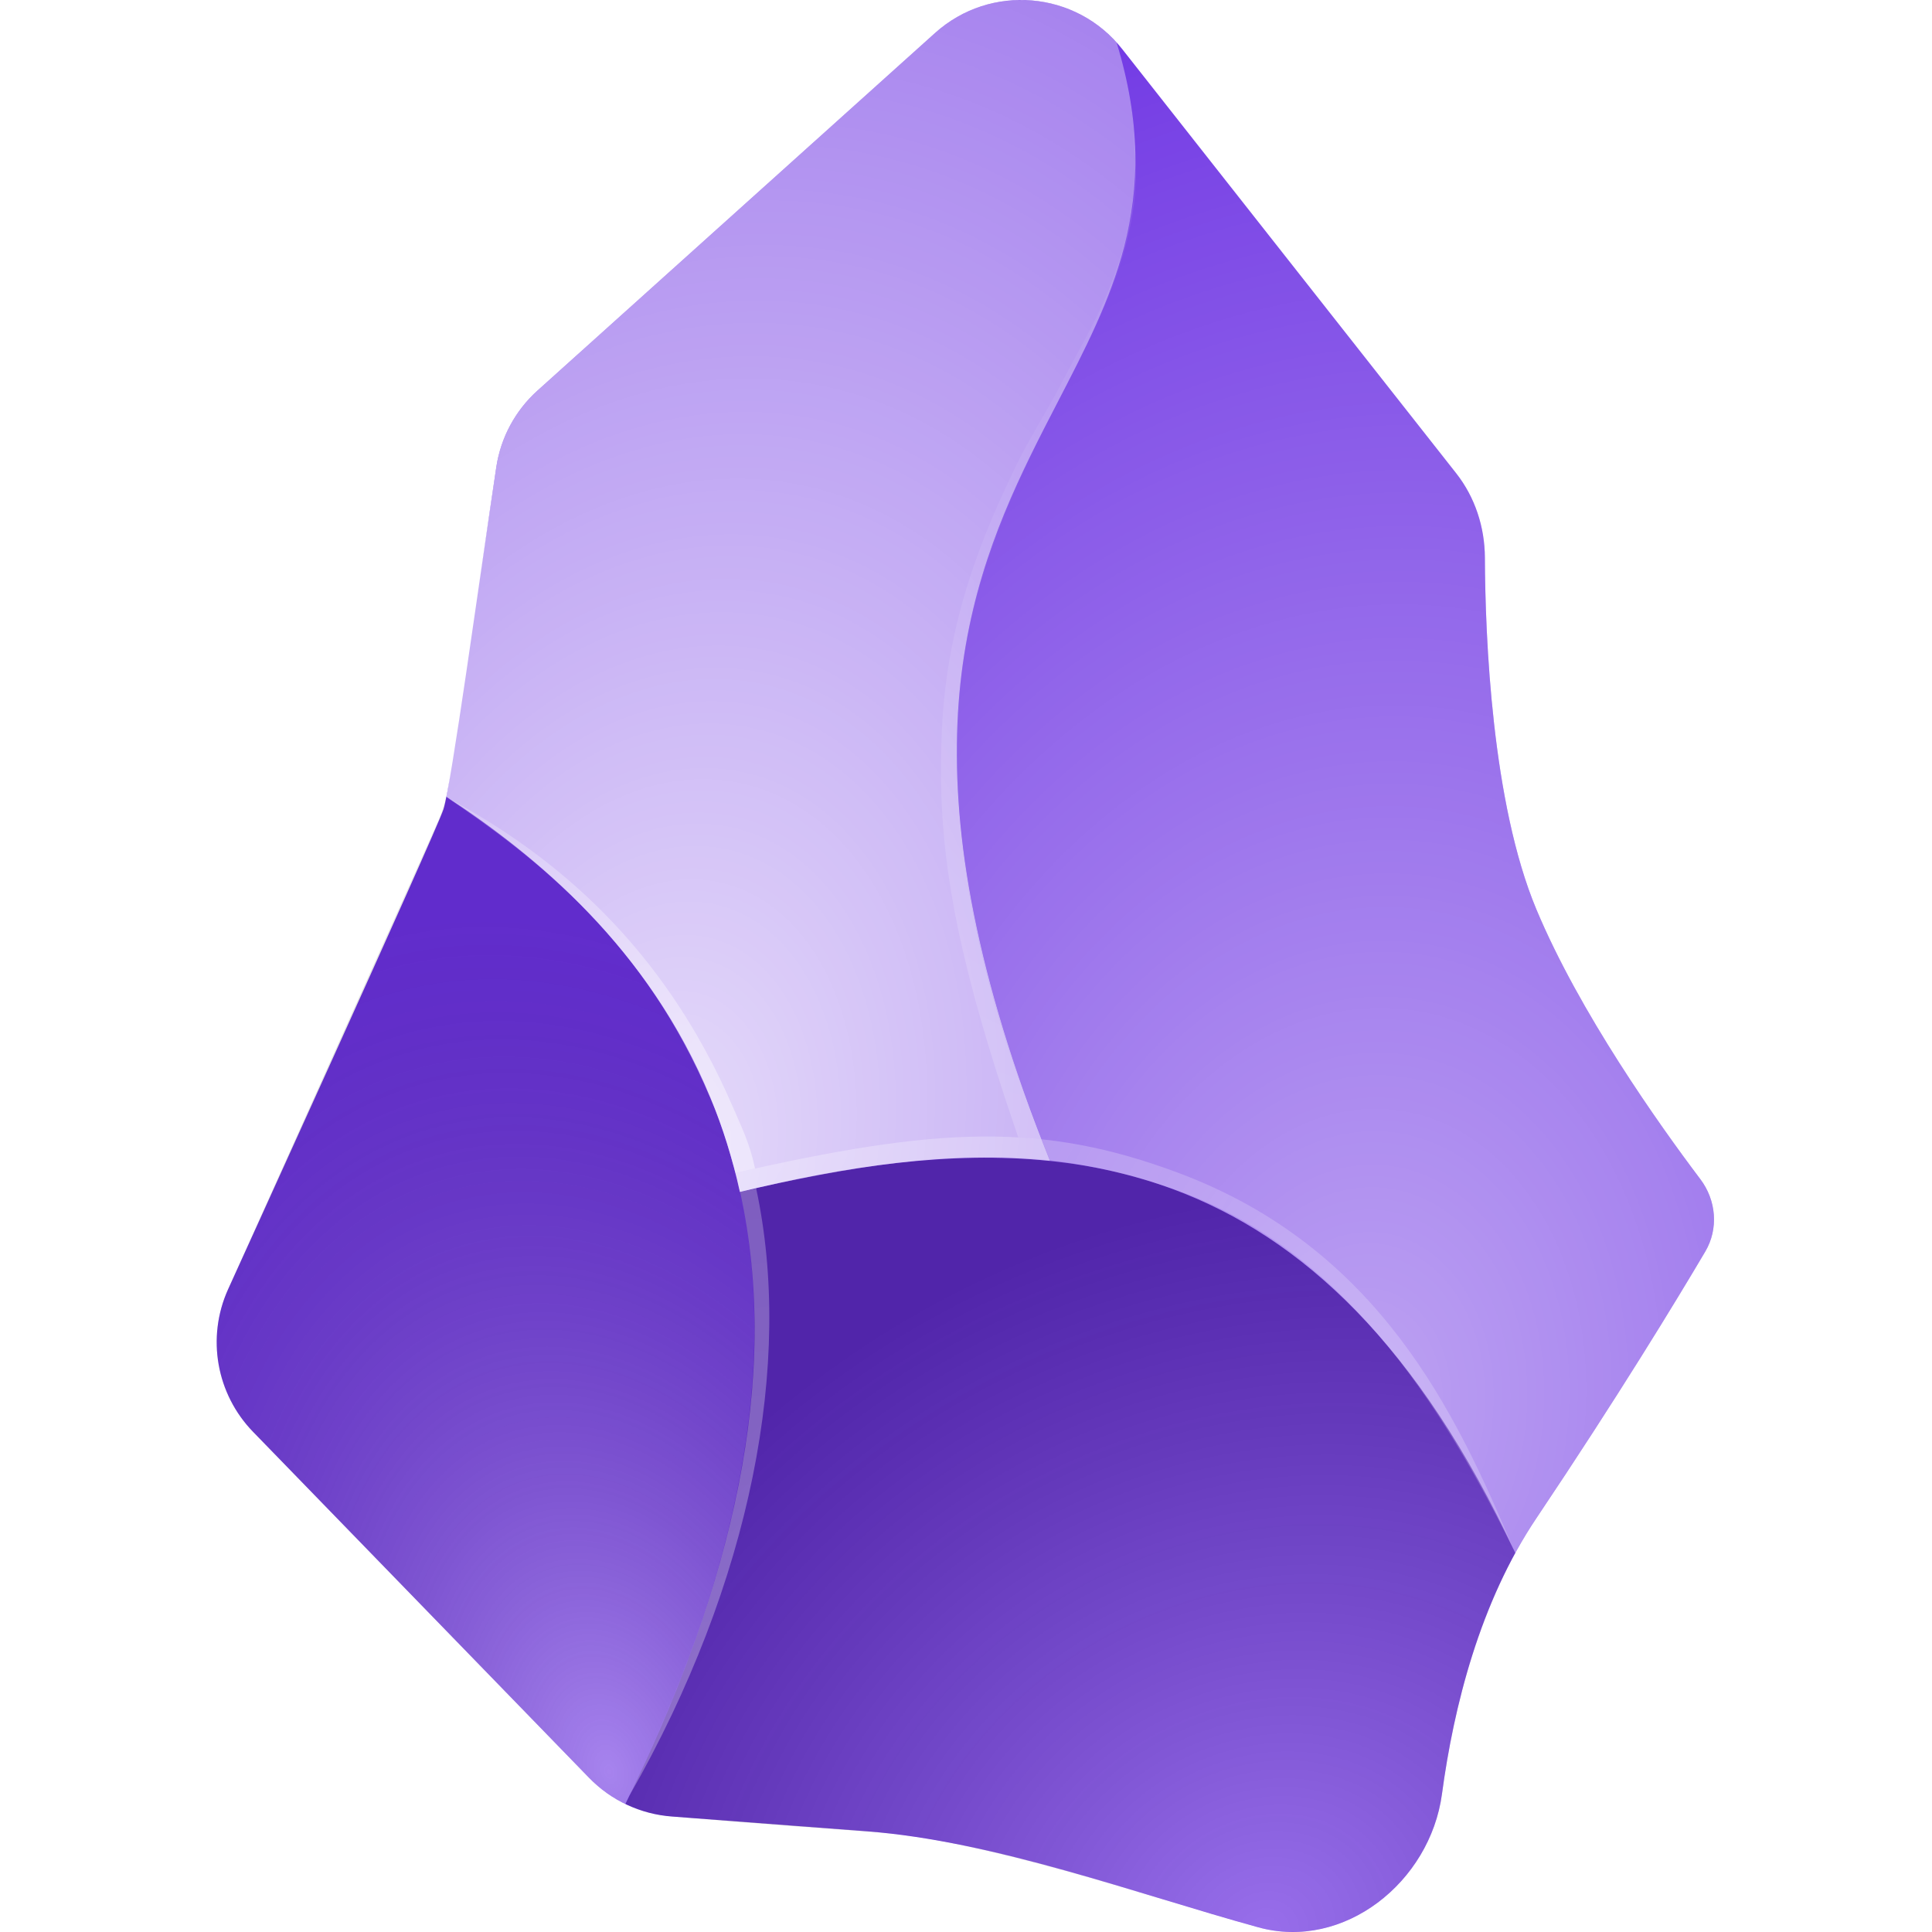
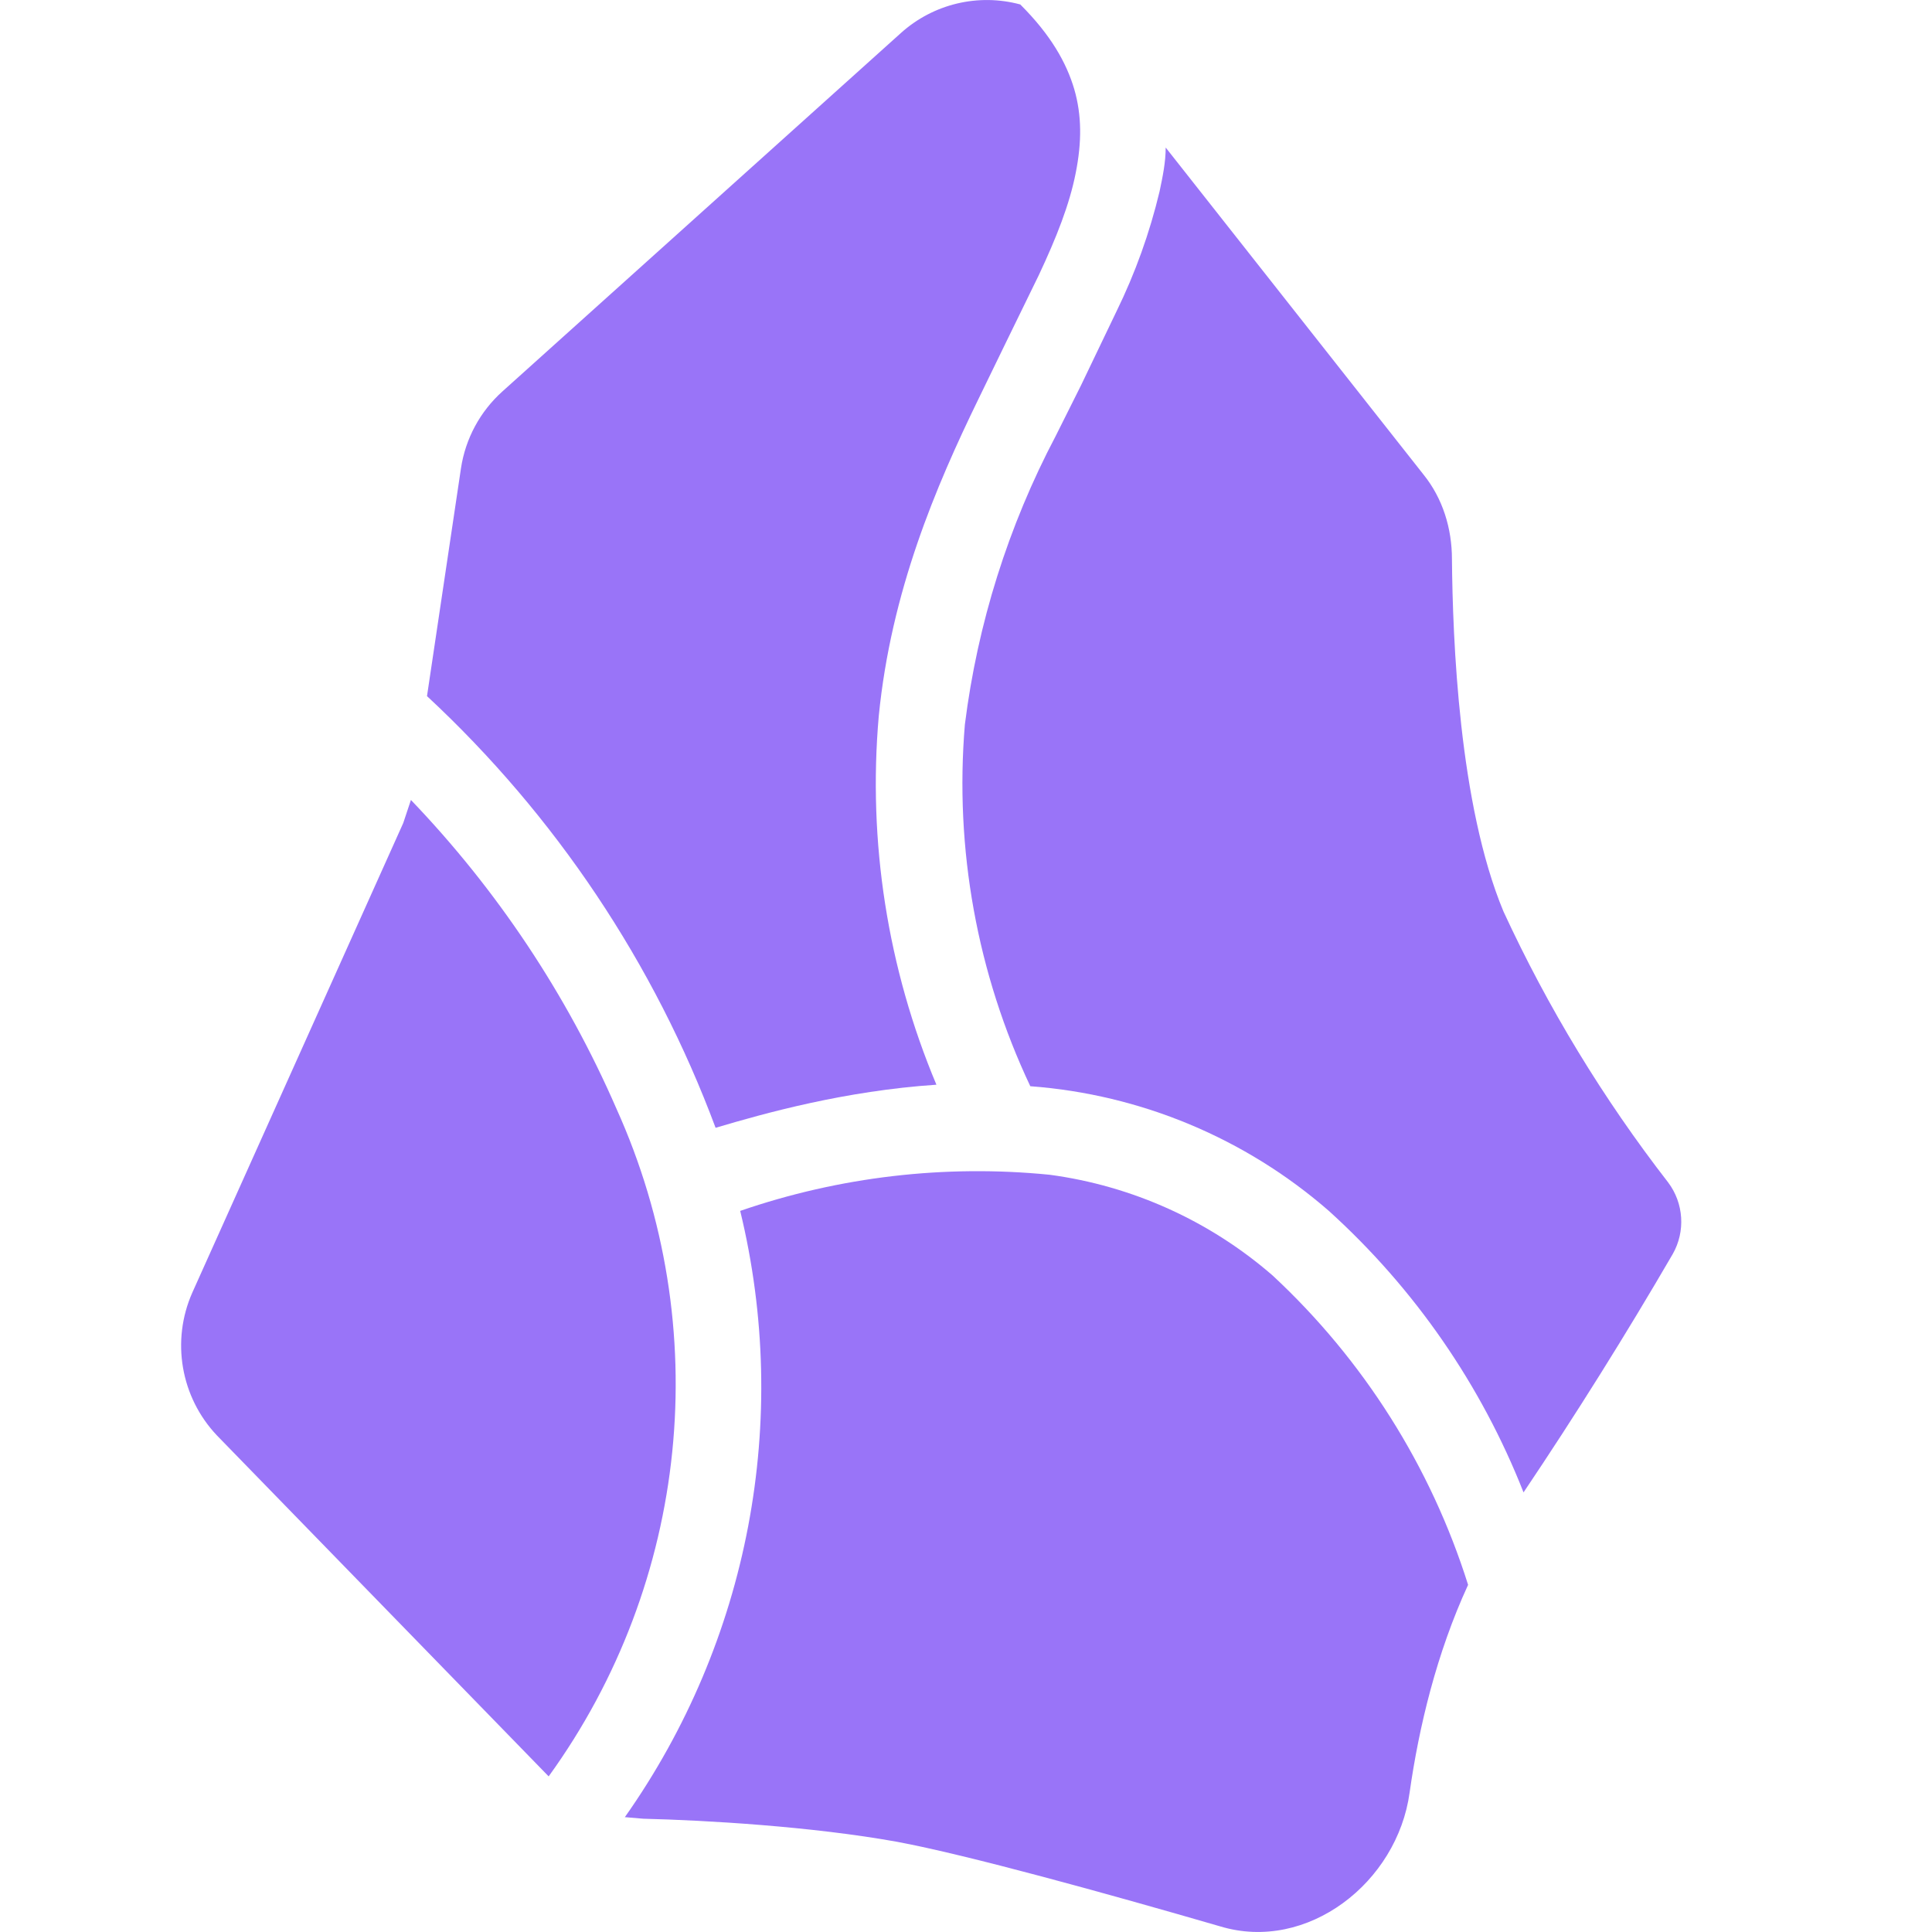
- <svg xmlns="http://www.w3.org/2000/svg" width="512" height="512" viewBox="0 0 512 512" fill="none">
-   <path d="M382.134 475.437C378.989 498.795 356.129 517.043 333.411 510.743C301.042 501.826 263.564 487.918 229.841 485.326C225.395 484.984 178.156 481.403 178.156 481.403C169.8 480.808 161.957 477.157 156.121 471.148L67.063 379.448C57.331 369.428 54.696 354.484 60.415 341.74C60.415 341.74 115.484 220.728 117.529 214.435C119.574 208.142 127.08 153.256 131.528 123.77C132.707 115.956 136.565 108.793 142.441 103.508L247.794 8.748C262.451 -4.435 285.203 -2.481 297.396 13.007L385.898 125.419C390.905 131.781 393.471 139.688 393.509 147.783C393.61 169.08 395.368 212.805 407.144 240.968C418.6 268.361 439.625 297.946 450.614 312.504C454.83 318.091 455.477 325.646 451.914 331.673C444.159 344.801 428.837 370.009 407.144 402.351C392.189 424.651 385.259 452.218 382.134 475.437Z" fill="#6C31E3" />
-   <path d="M165.718 478.079C207.076 394.115 205.922 333.963 188.324 291.034C172.127 251.53 142.003 226.613 118.259 211.149C117.759 213.383 117.034 215.564 116.095 217.658L60.414 341.74C54.695 354.484 57.329 369.428 67.062 379.448L156.12 471.148C158.914 474.024 162.168 476.361 165.718 478.079Z" fill="url(#paint0_radial_1_114)" />
-   <path d="M333.422 510.731C356.135 517.031 378.992 498.783 382.136 475.424C384.845 455.314 390.404 431.94 401.561 411.554C375.962 356.452 345.007 327.877 311.072 315.212C275.151 301.805 235.892 306.225 196.114 315.885C205.006 356.353 199.683 409.204 165.764 478.072C169.627 479.942 173.838 481.081 178.19 481.391C178.19 481.391 202.665 483.452 231.773 485.512C260.881 487.572 304.197 502.626 333.422 510.731Z" fill="url(#paint1_radial_1_114)" />
-   <path d="M278.269 307.659C289.445 308.826 300.399 311.235 311.06 315.213C345.002 327.879 375.964 356.455 401.567 411.553C403.288 408.408 405.144 405.333 407.144 402.351C428.835 370.009 444.158 344.801 451.913 331.673C455.476 325.646 454.829 318.091 450.612 312.504C439.624 297.946 418.599 268.361 407.144 240.968C395.367 212.805 393.609 169.08 393.509 147.783C393.47 139.688 390.904 131.781 385.897 125.419L297.395 13.007C296.923 12.406 296.433 11.826 295.929 11.265C302.423 32.547 301.983 49.666 297.977 65.229C294.263 79.656 287.483 92.745 280.322 106.571L280.32 106.573C277.918 111.21 275.474 115.93 273.087 120.812C263.585 140.247 255.007 162.241 253.742 191.734C252.475 221.228 258.522 258.22 278.272 307.658L278.269 307.659Z" fill="url(#paint2_radial_1_114)" />
-   <path d="M278.257 307.658C258.508 258.221 252.46 221.228 253.726 191.733C254.992 162.238 263.571 140.244 273.074 120.807C275.461 115.924 277.906 111.204 280.309 106.566C287.469 92.74 294.249 79.652 297.962 65.226C301.969 49.66 302.409 32.536 295.909 11.246C283.424 -2.611 261.871 -3.917 247.79 8.748L142.437 103.508C136.561 108.793 132.703 115.956 131.524 123.77L118.699 208.786C118.58 209.575 118.433 210.359 118.259 211.138C142.004 226.601 172.133 251.521 188.331 291.03C191.495 298.748 194.127 307.019 196.077 315.888C224.052 309.094 251.772 304.893 278.257 307.658Z" fill="url(#paint3_radial_1_114)" />
-   <path fill-rule="evenodd" clip-rule="evenodd" d="M253.933 189.79C252.663 219.048 256.315 252.61 276.022 301.944L269.834 301.386C252.153 249.904 248.305 223.509 249.592 193.847C250.881 164.17 260.47 141.35 270.026 121.884C272.446 116.954 278.093 107.696 280.509 103.049C287.664 89.291 292.426 82.023 296.515 69.447C302.229 51.875 300.993 43.552 300.341 35.269C304.878 65.21 287.659 91.246 274.641 117.763C265.159 137.08 255.201 160.547 253.933 189.79Z" fill="url(#paint4_radial_1_114)" />
-   <path fill-rule="evenodd" clip-rule="evenodd" d="M194.151 293.21C196.488 298.615 198.696 302.979 200.09 309.667L194.926 310.828C192.777 303.019 191.117 297.463 188.143 290.765C170.347 248.78 141.787 227.184 118.447 211.344C146.639 226.511 175.574 250.251 194.151 293.21Z" fill="url(#paint5_radial_1_114)" />
-   <path fill-rule="evenodd" clip-rule="evenodd" d="M200.39 314.949C210.251 360.838 199.25 419.137 166.831 475.807C193.929 419.644 207.065 365.703 196.125 315.864L200.39 314.949Z" fill="url(#paint6_radial_1_114)" />
-   <path fill-rule="evenodd" clip-rule="evenodd" d="M312.285 310.821C365.439 330.713 385.905 374.389 401.203 410.822C382.309 372.671 356.043 330.538 310.378 314.9C275.631 303 246.287 304.411 196.121 315.796L195.003 310.821C248.244 298.691 276.08 297.272 312.285 310.821Z" fill="url(#paint7_radial_1_114)" />
-   <defs>
-     <radialGradient id="paint0_radial_1_114" cx="0" cy="0" r="1" gradientUnits="userSpaceOnUse" gradientTransform="translate(161.27 469.791) rotate(-104.574) scale(232.965 155.247)">
-       <stop stop-color="white" stop-opacity="0.4" />
-       <stop offset="1" stop-opacity="0.1" />
-     </radialGradient>
-     <radialGradient id="paint1_radial_1_114" cx="0" cy="0" r="1" gradientTransform="matrix(-96.2576 -163.001 187.145 -110.545 335.11 511.988)" gradientUnits="userSpaceOnUse">
-       <stop stop-color="white" stop-opacity="0.3" />
-       <stop offset="1" stop-opacity="0.25" />
-     </radialGradient>
-     <radialGradient id="paint2_radial_1_114" cx="0" cy="0" r="1" gradientUnits="userSpaceOnUse" gradientTransform="translate(359.825 374) rotate(-82.4846) scale(382.284 282.434)">
-       <stop stop-color="white" stop-opacity="0.55" />
-       <stop offset="1" stop-color="white" stop-opacity="0.05" />
-     </radialGradient>
-     <radialGradient id="paint3_radial_1_114" cx="0" cy="0" r="1" gradientUnits="userSpaceOnUse" gradientTransform="translate(175.23 306.884) rotate(-77.7214) scale(326.45 222.631)">
-       <stop stop-color="white" stop-opacity="0.83" />
-       <stop offset="1" stop-color="white" stop-opacity="0.4" />
-     </radialGradient>
-     <radialGradient id="paint4_radial_1_114" cx="0" cy="0" r="1" gradientUnits="userSpaceOnUse" gradientTransform="translate(309.825 128) rotate(102.236) scale(169.859 114.542)">
-       <stop stop-color="white" stop-opacity="0" />
-       <stop offset="1" stop-color="white" stop-opacity="0.17" />
-     </radialGradient>
-     <radialGradient id="paint5_radial_1_114" cx="0" cy="0" r="1" gradientUnits="userSpaceOnUse" gradientTransform="translate(110.824 220) rotate(45.3237) scale(125.16 266.579)">
-       <stop stop-color="white" stop-opacity="0.2" />
-       <stop offset="1" stop-color="white" stop-opacity="0.44" />
-     </radialGradient>
-     <radialGradient id="paint6_radial_1_114" cx="0" cy="0" r="1" gradientUnits="userSpaceOnUse" gradientTransform="translate(205.316 279.224) rotate(80.2016) scale(146.696 311.515)">
-       <stop stop-color="white" stop-opacity="0.25" />
-       <stop offset="1" stop-color="white" stop-opacity="0.3" />
-     </radialGradient>
-     <radialGradient id="paint7_radial_1_114" cx="0" cy="0" r="1" gradientUnits="userSpaceOnUse" gradientTransform="translate(399.826 398.999) rotate(-152.297) scale(223.528 703.43)">
-       <stop stop-color="white" stop-opacity="0.21" />
-       <stop offset="0.467" stop-color="white" stop-opacity="0.19" />
-       <stop offset="1" stop-color="white" stop-opacity="0.29" />
-     </radialGradient>
-   </defs>
+ <svg xmlns="http://www.w3.org/2000/svg" fill="none" viewBox="0 0 256 256">
+   <style>
+ .purple { fill: #9974F8; }
+ @media (prefers-color-scheme: dark) { .purple { fill: #A88BFA; } }
+ </style>
+   <path class="purple" d="M94.82 149.44c6.53-1.94 17.13-4.9 29.26-5.71a102.97 102.97 0 0 1-7.64-48.84c1.63-16.51 7.54-30.38 13.25-42.1l3.47-7.14 4.48-9.18c2.35-5 4.08-9.38 4.9-13.56.81-4.07.81-7.64-.2-11.11-1.03-3.47-3.07-7.14-7.15-11.21a17.02 17.02 0 0 0-15.8 3.77l-52.81 47.5a17.12 17.12 0 0 0-5.5 10.2l-4.5 30.18a149.26 149.26 0 0 1 38.24 57.2ZM54.45 106l-1.02 3.06-27.94 62.2a17.33 17.33 0 0 0 3.27 18.96l43.94 45.16a88.7 88.7 0 0 0 8.97-88.5A139.47 139.47 0 0 0 54.45 106Z" />
+   <path class="purple" d="m82.9 240.79 2.34.2c8.26.2 22.33 1.02 33.64 3.06 9.28 1.73 27.73 6.83 42.82 11.21 11.52 3.47 23.45-5.8 25.08-17.73 1.23-8.67 3.57-18.46 7.75-27.53a94.81 94.81 0 0 0-25.9-40.99 56.48 56.48 0 0 0-29.56-13.35 96.55 96.55 0 0 0-40.99 4.79 98.89 98.89 0 0 1-15.29 80.34h.1Z" />
+   <path class="purple" d="M201.87 197.76a574.87 574.87 0 0 0 19.78-31.6 8.67 8.67 0 0 0-.61-9.48 185.58 185.58 0 0 1-21.82-35.9c-5.91-14.16-6.73-36.08-6.83-46.69 0-4.07-1.22-8.05-3.77-11.21l-34.16-43.33c0 1.94-.4 3.87-.81 5.81a76.42 76.42 0 0 1-5.71 15.9l-4.7 9.8-3.36 6.72a111.95 111.95 0 0 0-12.03 38.23 93.9 93.9 0 0 0 8.67 47.92 67.9 67.9 0 0 1 39.56 16.52 99.4 99.4 0 0 1 25.8 37.31Z" />
</svg>
